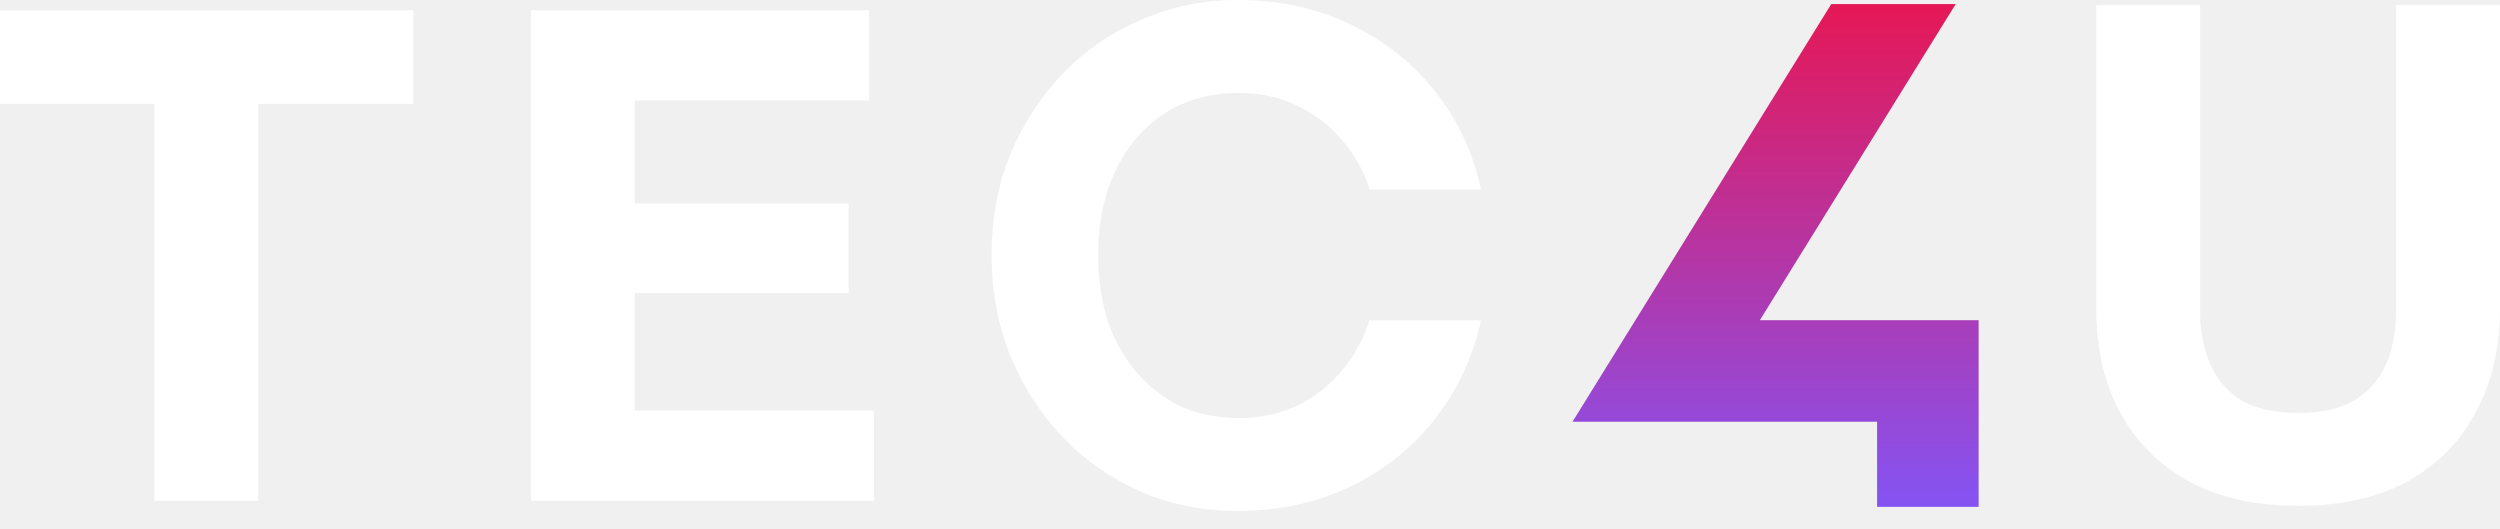
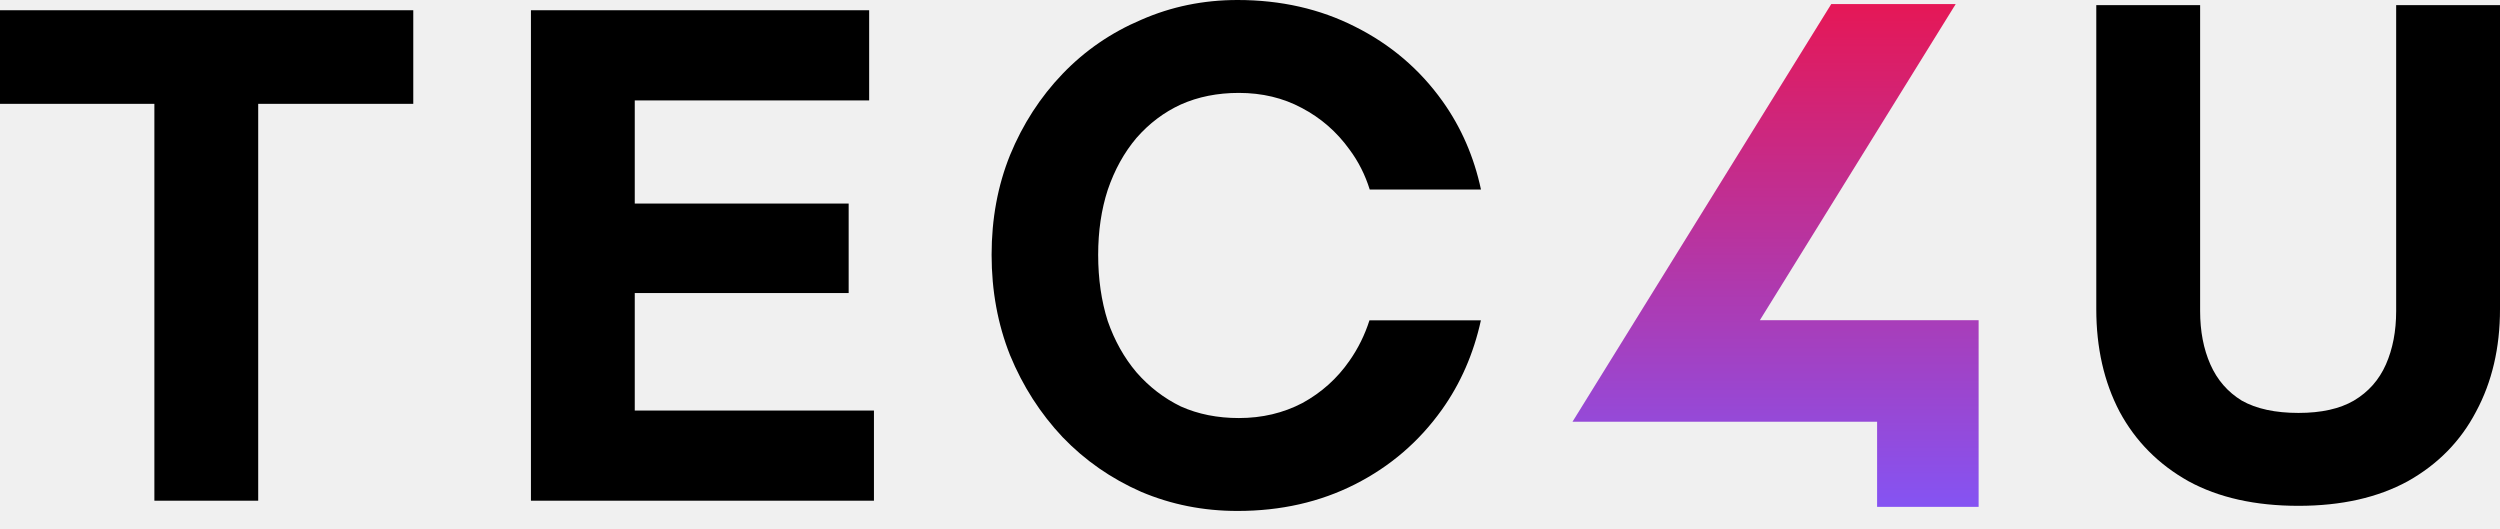
<svg xmlns="http://www.w3.org/2000/svg" width="142" height="30" viewBox="0 0 142 30" fill="none">
-   <path d="M14.666 28.44H8.769V5.898H0V0.582H23.474V5.898H14.666V28.44Z" fill="#fff" />
-   <path d="M49.64 23.319V28.44H30.157V0.582H49.368V5.704H36.054V11.562H48.204V16.645H36.054V23.319H49.64Z" fill="#fff" />
-   <path d="M64.82 27.936C66.527 28.66 68.351 29.022 70.291 29.022C72.748 29.022 74.973 28.518 76.964 27.509C78.956 26.5 80.599 25.09 81.892 23.28C82.959 21.787 83.7 20.091 84.115 18.193H77.786C77.521 19.023 77.144 19.787 76.654 20.486C75.956 21.495 75.063 22.297 73.977 22.892C72.89 23.461 71.688 23.745 70.368 23.745C69.153 23.745 68.053 23.526 67.07 23.086C66.113 22.62 65.273 21.974 64.549 21.146C63.85 20.318 63.307 19.348 62.919 18.236C62.557 17.098 62.376 15.843 62.376 14.472C62.376 13.127 62.557 11.899 62.919 10.786C63.307 9.648 63.85 8.665 64.549 7.838C65.273 7.01 66.113 6.376 67.07 5.936C68.053 5.497 69.153 5.277 70.368 5.277C71.688 5.277 72.877 5.561 73.938 6.13C75.024 6.699 75.93 7.488 76.654 8.497C77.16 9.177 77.542 9.934 77.801 10.767H84.12C83.721 8.901 82.991 7.226 81.931 5.742C80.637 3.932 78.982 2.522 76.964 1.513C74.973 0.504 72.748 0 70.291 0C68.351 0 66.527 0.375 64.82 1.125C63.113 1.849 61.626 2.871 60.358 4.19C59.091 5.51 58.095 7.049 57.371 8.808C56.672 10.541 56.323 12.429 56.323 14.472C56.323 16.516 56.672 18.417 57.371 20.176C58.095 21.935 59.091 23.487 60.358 24.832C61.626 26.151 63.113 27.186 64.82 27.936Z" fill="#fff" />
+   <path d="M14.666 28.44H8.769V5.898H0V0.582H23.474V5.898H14.666V28.44Z" fill="#000" />
+   <path d="M49.64 23.319V28.44H30.157V0.582H49.368V5.704H36.054V11.562H48.204V16.645H36.054V23.319H49.64Z" fill="#000" />
+   <path d="M64.82 27.936C66.527 28.66 68.351 29.022 70.291 29.022C72.748 29.022 74.973 28.518 76.964 27.509C78.956 26.5 80.599 25.09 81.892 23.28C82.959 21.787 83.7 20.091 84.115 18.193H77.786C77.521 19.023 77.144 19.787 76.654 20.486C75.956 21.495 75.063 22.297 73.977 22.892C72.89 23.461 71.688 23.745 70.368 23.745C69.153 23.745 68.053 23.526 67.07 23.086C66.113 22.62 65.273 21.974 64.549 21.146C63.85 20.318 63.307 19.348 62.919 18.236C62.557 17.098 62.376 15.843 62.376 14.472C62.376 13.127 62.557 11.899 62.919 10.786C63.307 9.648 63.85 8.665 64.549 7.838C65.273 7.01 66.113 6.376 67.07 5.936C68.053 5.497 69.153 5.277 70.368 5.277C71.688 5.277 72.877 5.561 73.938 6.13C75.024 6.699 75.93 7.488 76.654 8.497C77.16 9.177 77.542 9.934 77.801 10.767H84.12C83.721 8.901 82.991 7.226 81.931 5.742C80.637 3.932 78.982 2.522 76.964 1.513C74.973 0.504 72.748 0 70.291 0C68.351 0 66.527 0.375 64.82 1.125C63.113 1.849 61.626 2.871 60.358 4.19C59.091 5.51 58.095 7.049 57.371 8.808C56.672 10.541 56.323 12.429 56.323 14.472C56.323 16.516 56.672 18.417 57.371 20.176C58.095 21.935 59.091 23.487 60.358 24.832C61.626 26.151 63.113 27.186 64.82 27.936Z" fill="#000" />
  <path d="M89.318 23.954L104.015 0.231L111.084 0.231L99.961 18.186L112.386 18.186V28.791H106.619V23.954L89.318 23.954Z" fill="url(#paint0_linear_607_168)" />
-   <path d="M142 0.291V17.557C142 19.756 141.547 21.695 140.642 23.377C139.763 25.058 138.469 26.377 136.762 27.334C135.055 28.266 132.986 28.731 130.554 28.731C128.097 28.731 126.015 28.266 124.307 27.334C122.6 26.377 121.294 25.058 120.389 23.377C119.509 21.695 119.069 19.756 119.069 17.557V0.291H124.967V17.673C124.967 18.811 125.161 19.82 125.549 20.7C125.937 21.579 126.532 22.265 127.334 22.756C128.161 23.222 129.235 23.454 130.554 23.454C131.847 23.454 132.895 23.222 133.697 22.756C134.525 22.265 135.132 21.579 135.52 20.7C135.908 19.82 136.102 18.811 136.102 17.673V0.291H142Z" fill="#fff" />
+   <path d="M142 0.291V17.557C142 19.756 141.547 21.695 140.642 23.377C139.763 25.058 138.469 26.377 136.762 27.334C135.055 28.266 132.986 28.731 130.554 28.731C128.097 28.731 126.015 28.266 124.307 27.334C122.6 26.377 121.294 25.058 120.389 23.377C119.509 21.695 119.069 19.756 119.069 17.557V0.291H124.967V17.673C124.967 18.811 125.161 19.82 125.549 20.7C125.937 21.579 126.532 22.265 127.334 22.756C128.161 23.222 129.235 23.454 130.554 23.454C131.847 23.454 132.895 23.222 133.697 22.756C134.525 22.265 135.132 21.579 135.52 20.7C135.908 19.82 136.102 18.811 136.102 17.673V0.291H142Z" fill="#000" />
  <defs>
    <linearGradient id="paint0_linear_607_168" x1="71" y1="0" x2="71" y2="29.022" gradientUnits="userSpaceOnUse">
      <stop stop-color="#E61755" />
      <stop offset="1" stop-color="#8454F4" />
    </linearGradient>
  </defs>
</svg>
